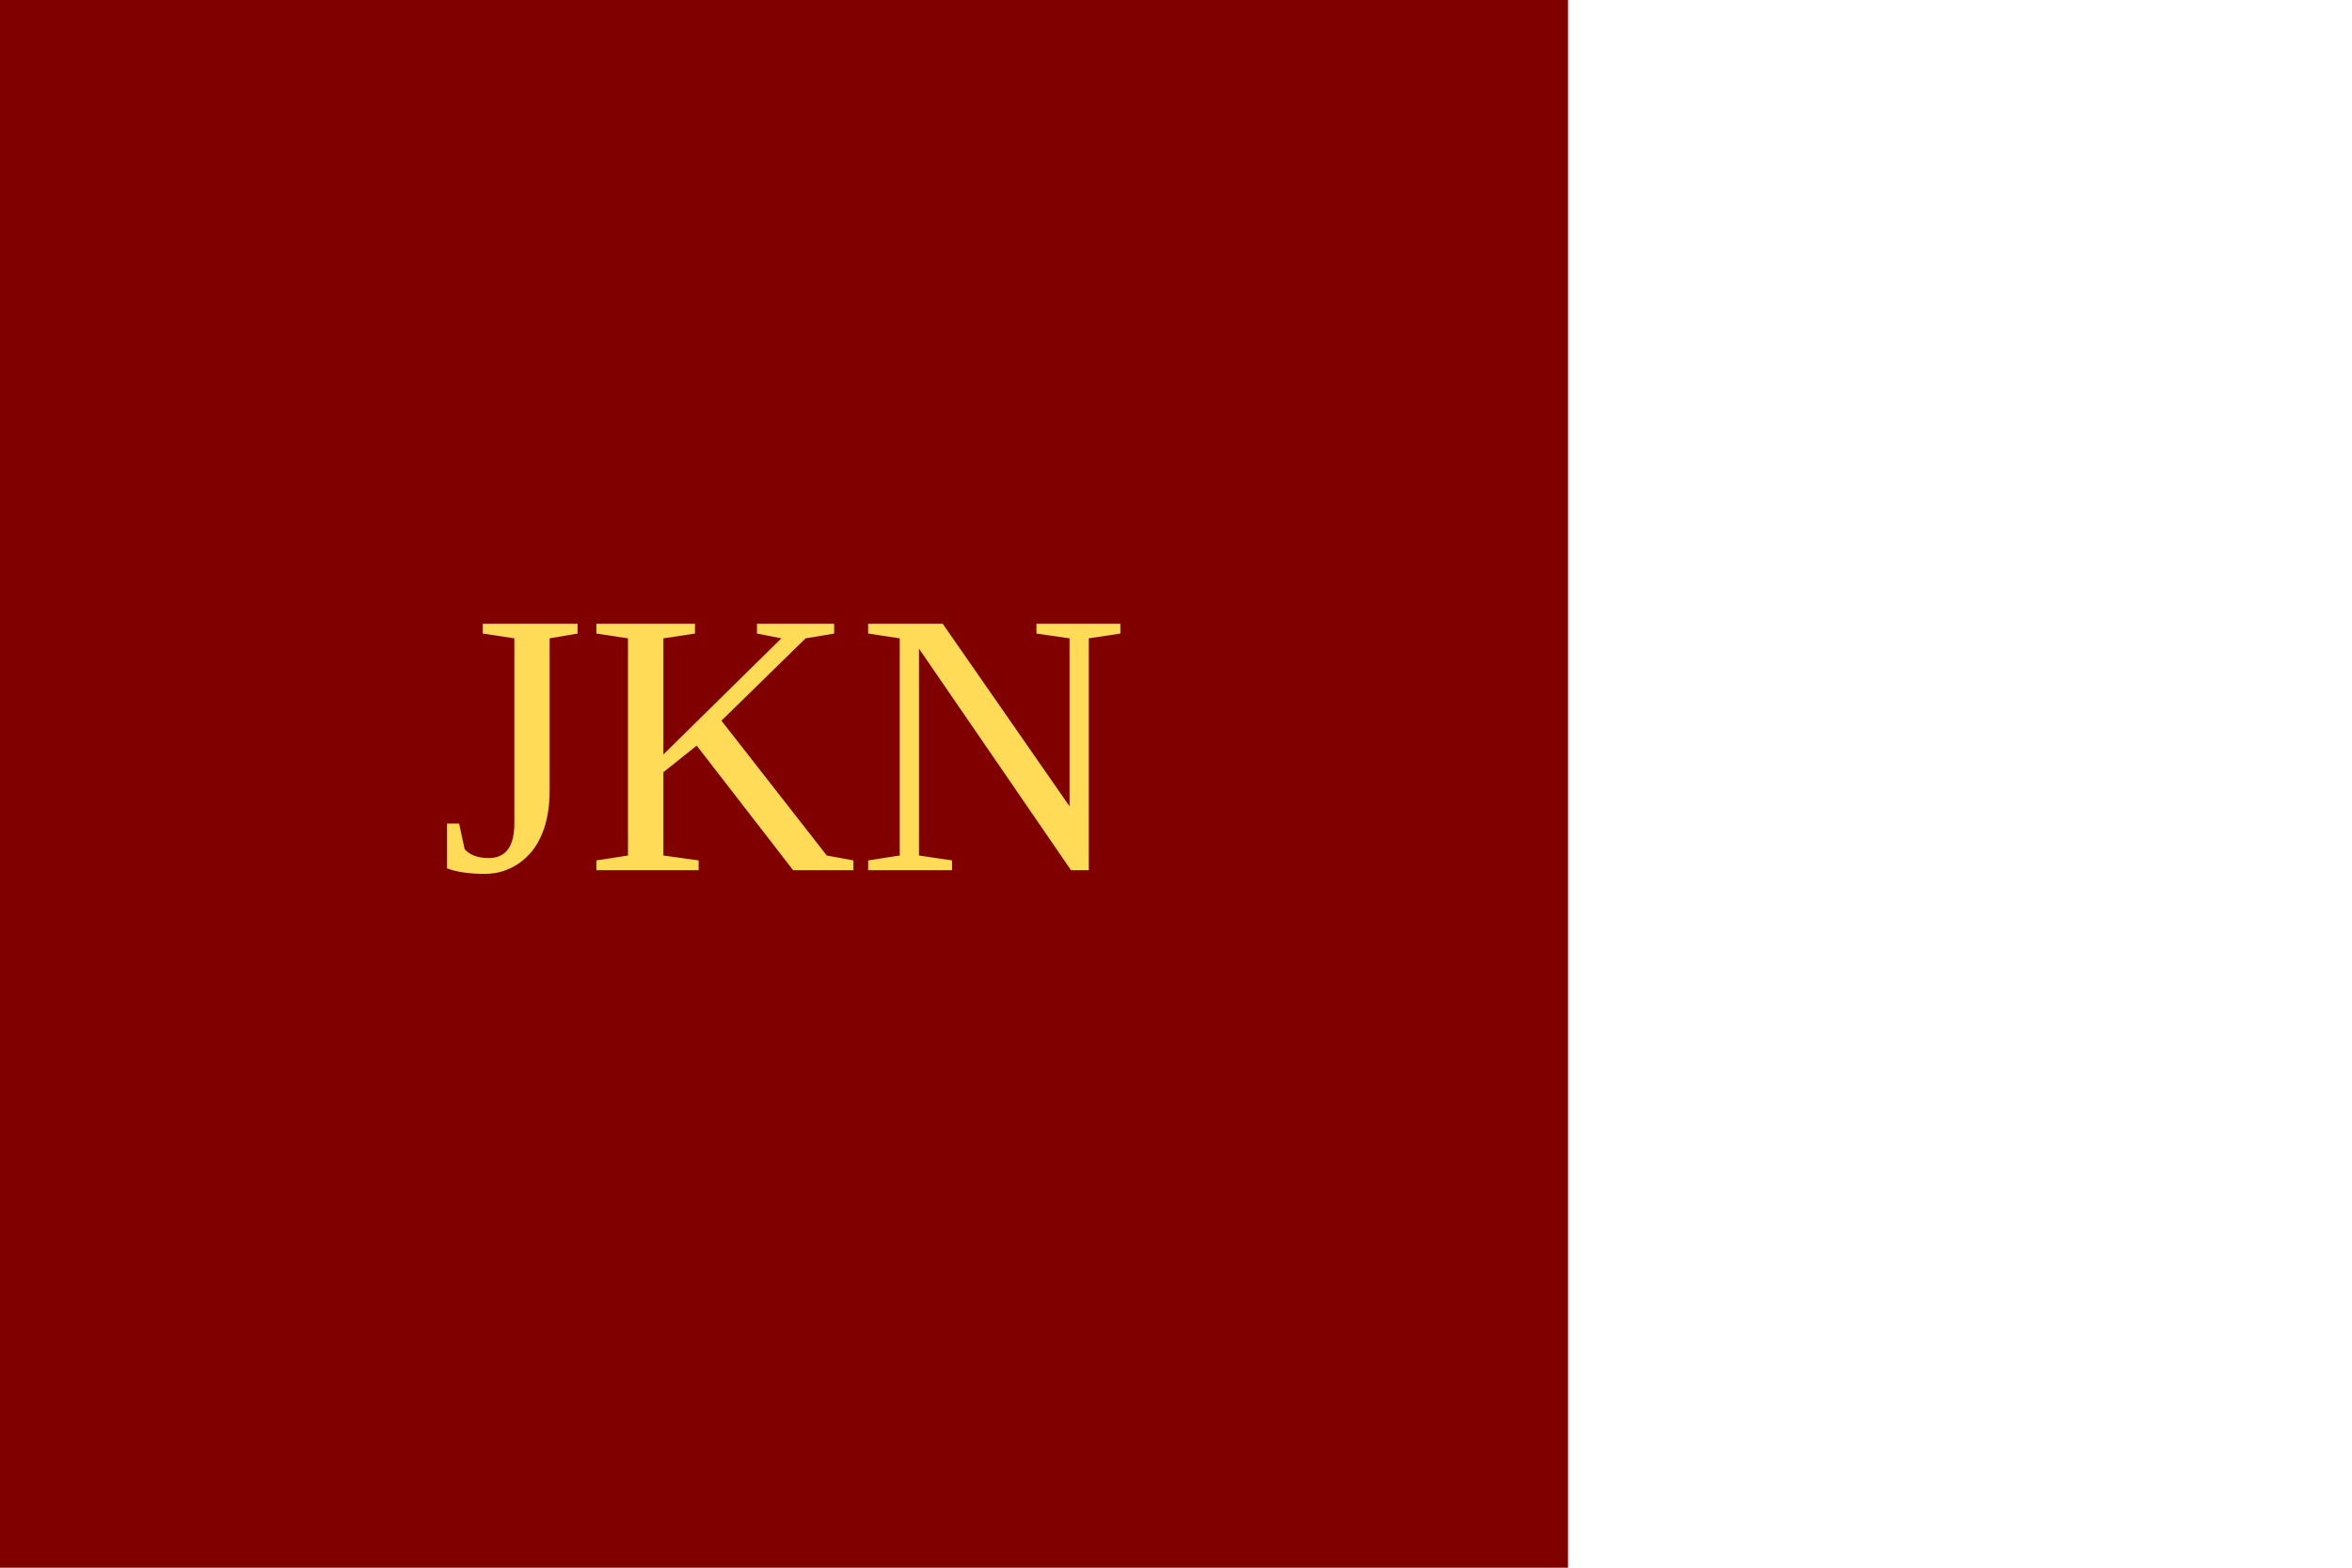
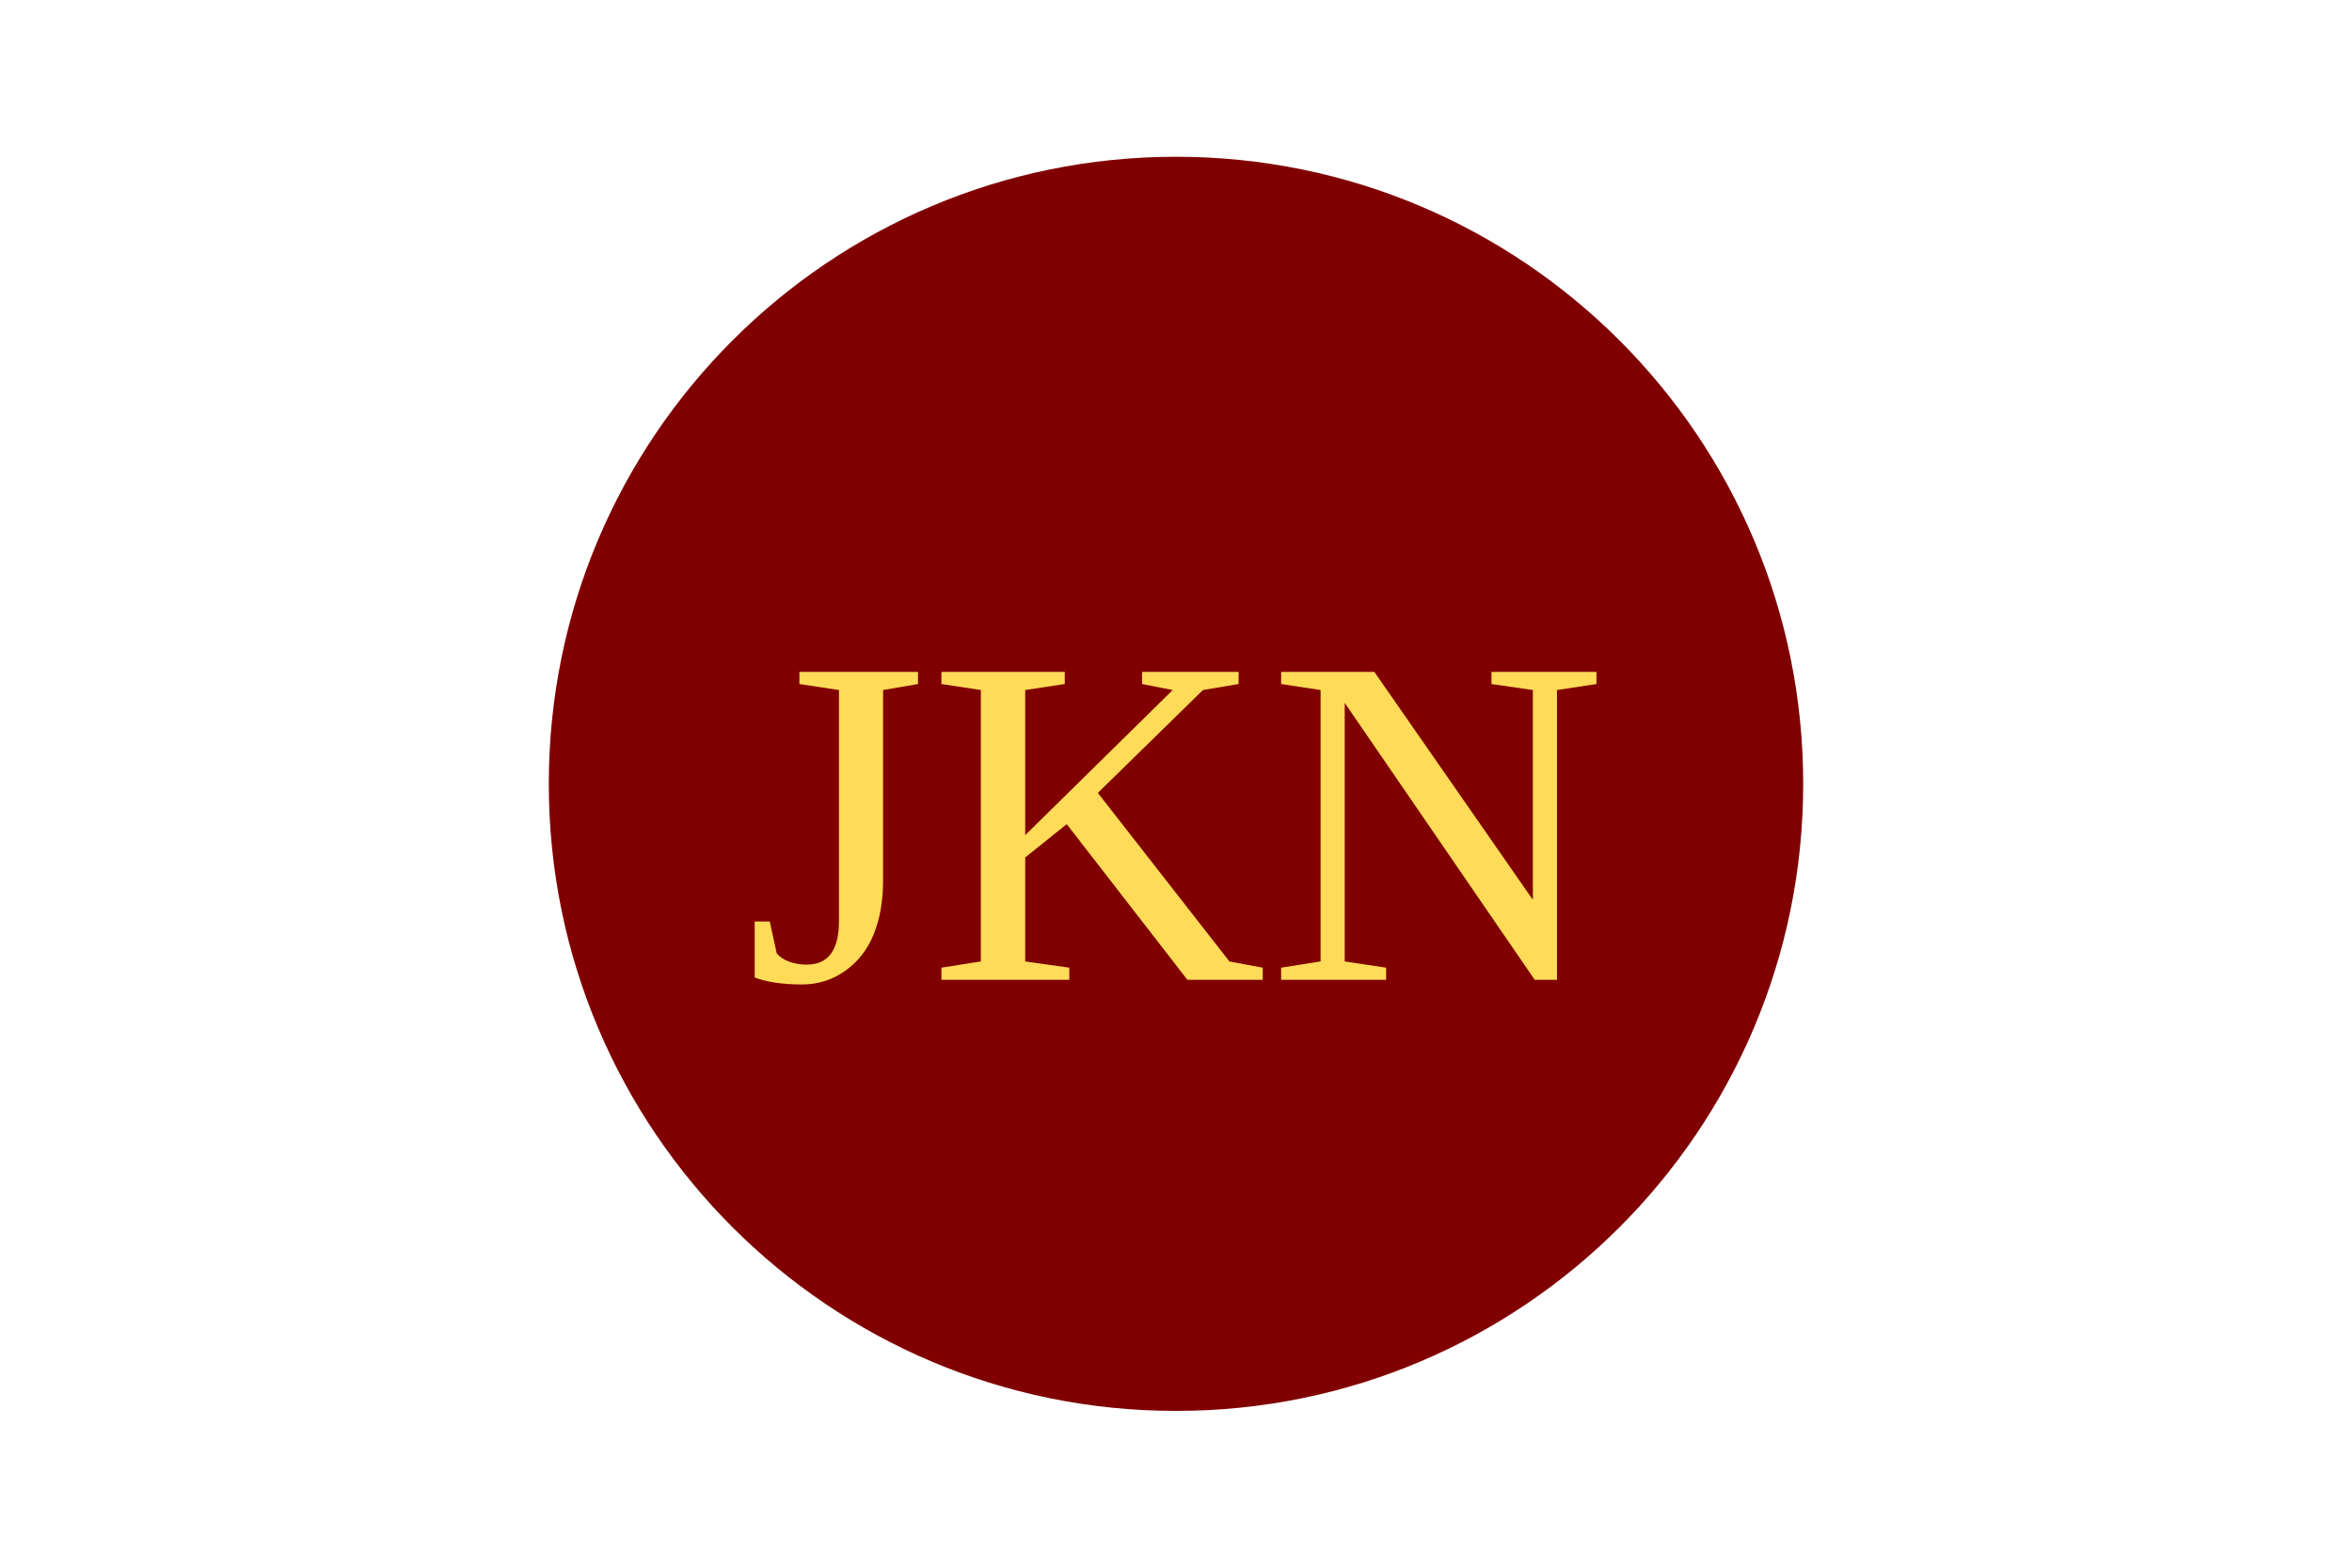
<svg xmlns="http://www.w3.org/2000/svg" version="1.1" width="300" height="200">
-   <rect width="200" height="200" fill="maroon" />
-   <text x="100" y="100" dominant-baseline="middle" text-anchor="middle" fill="#FFDB58" font-size="48">JKN</text>
+   <circle cx="150" cy="100" r="80" fill="maroon" />
+   <text x="150" y="125" font-size="60" text-anchor="middle" fill="#FFDB58">JKN</text>
</svg>
